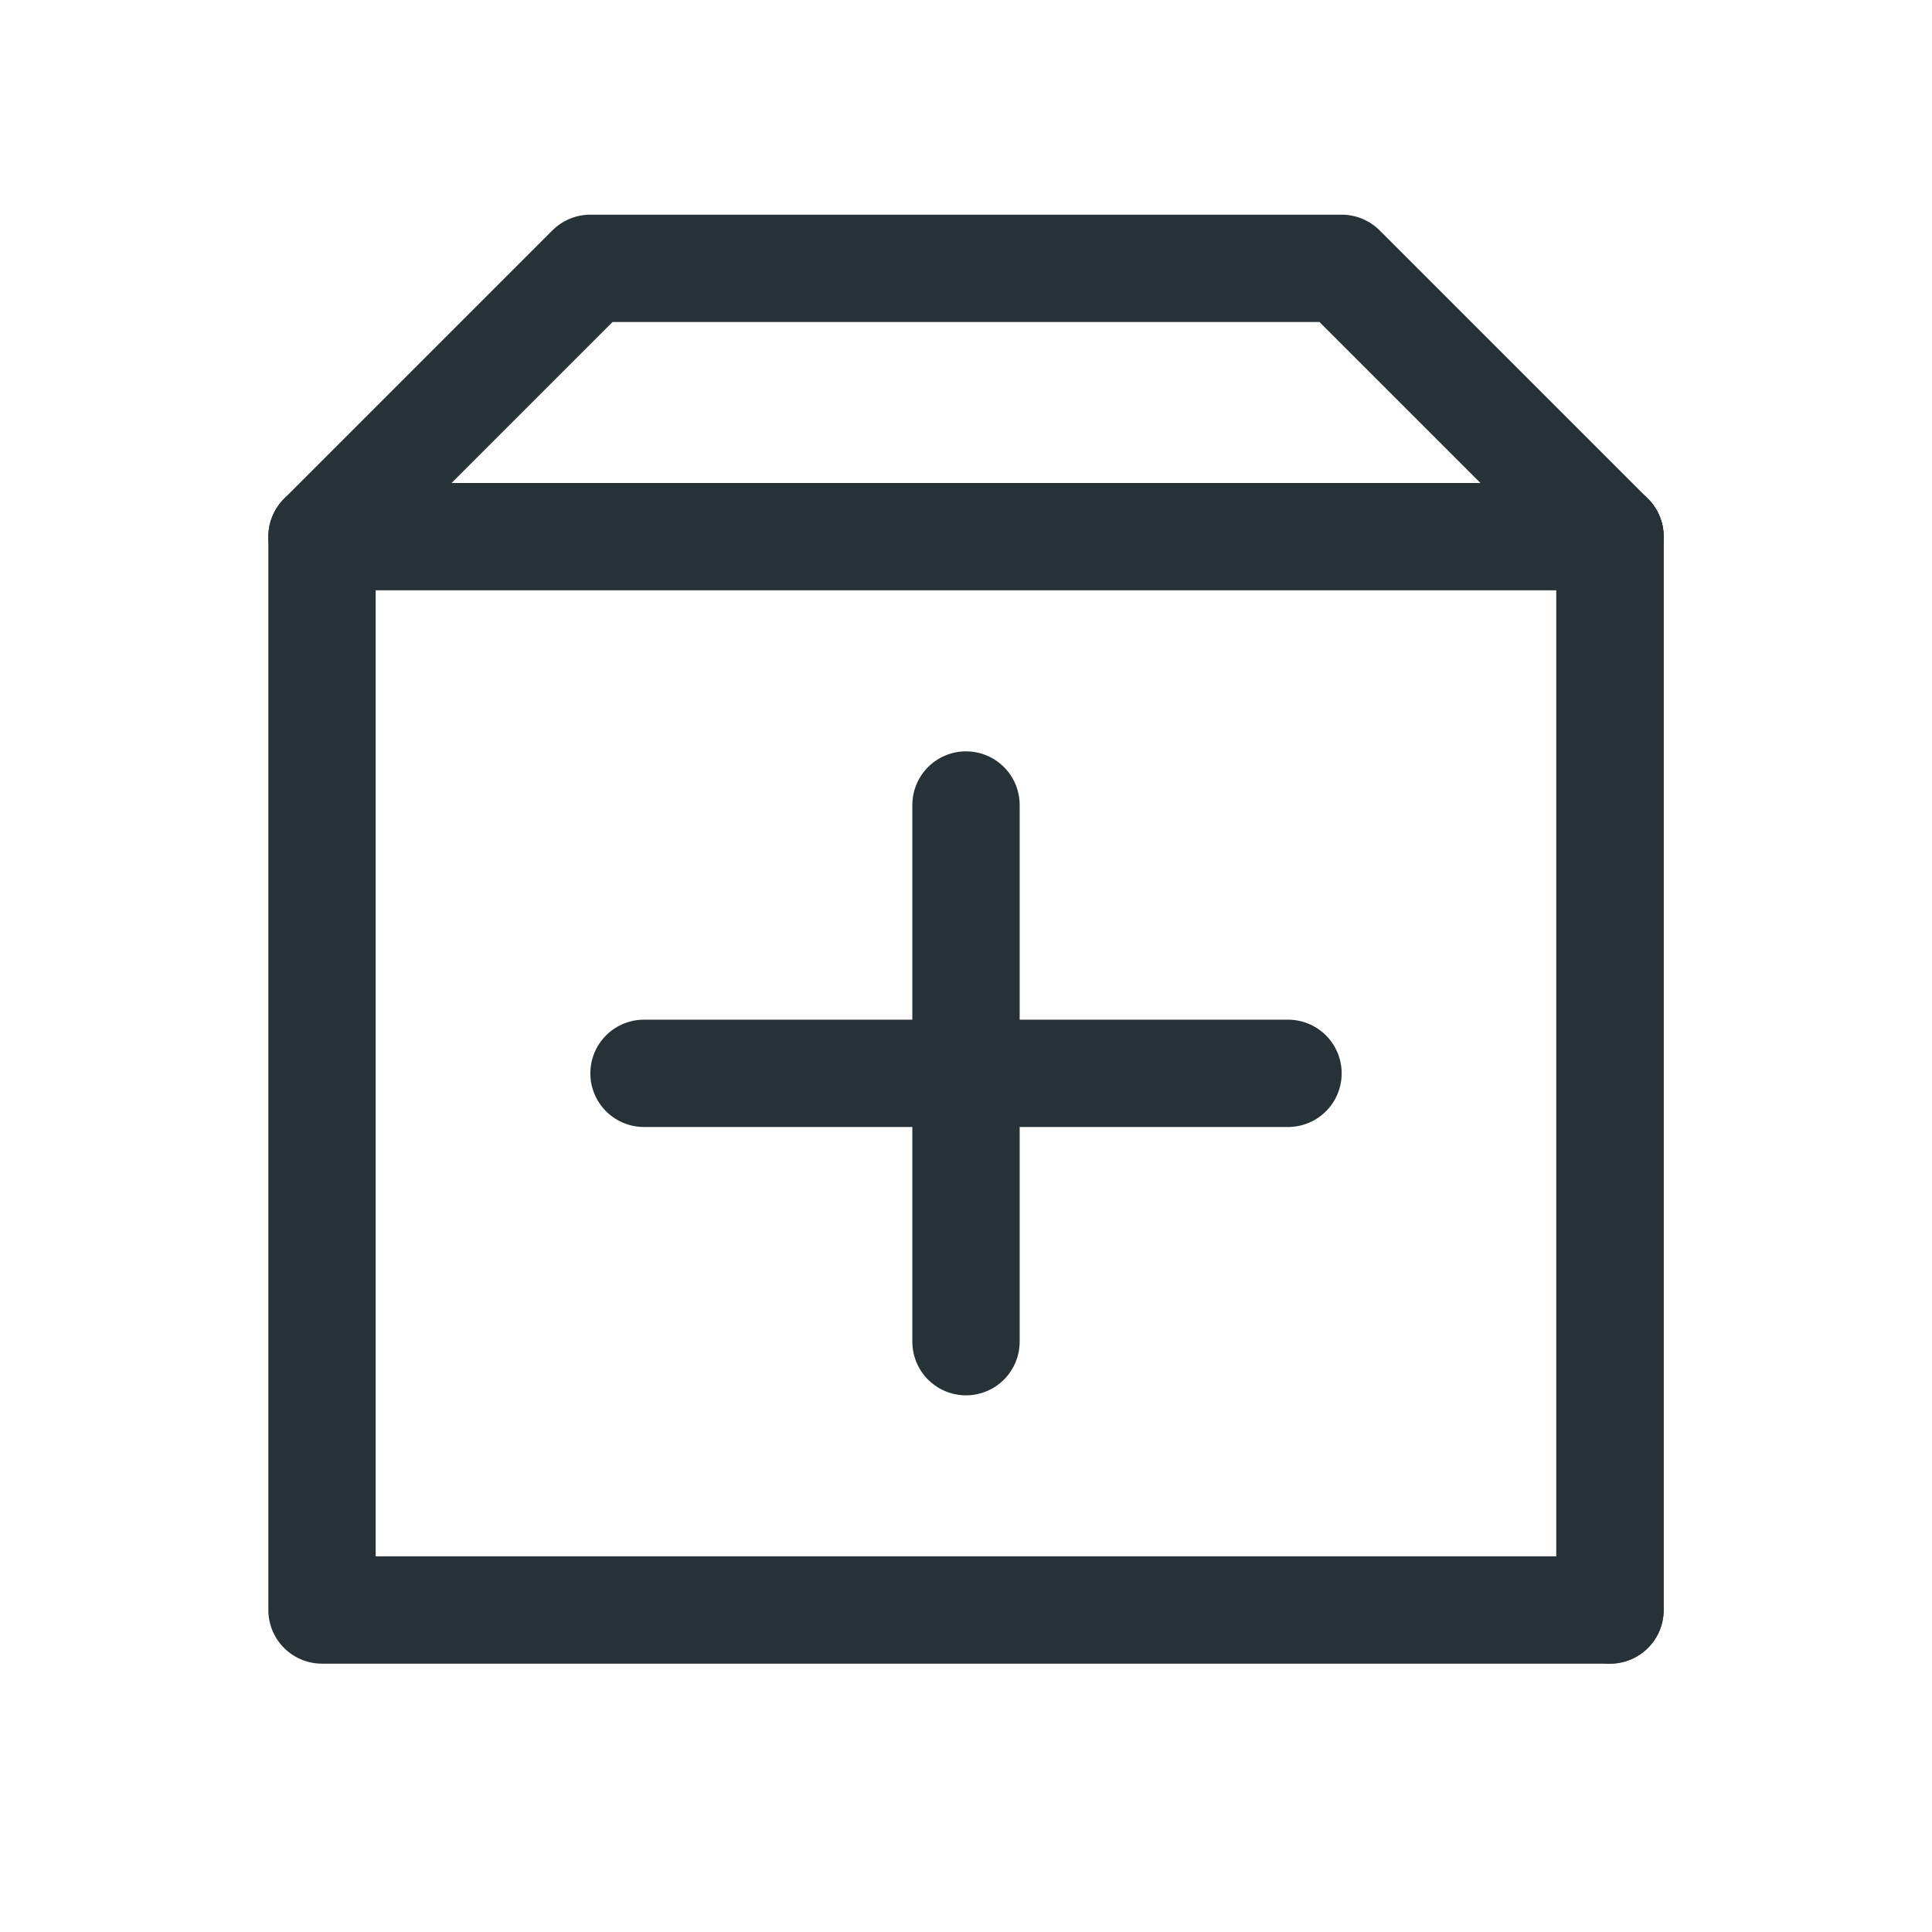
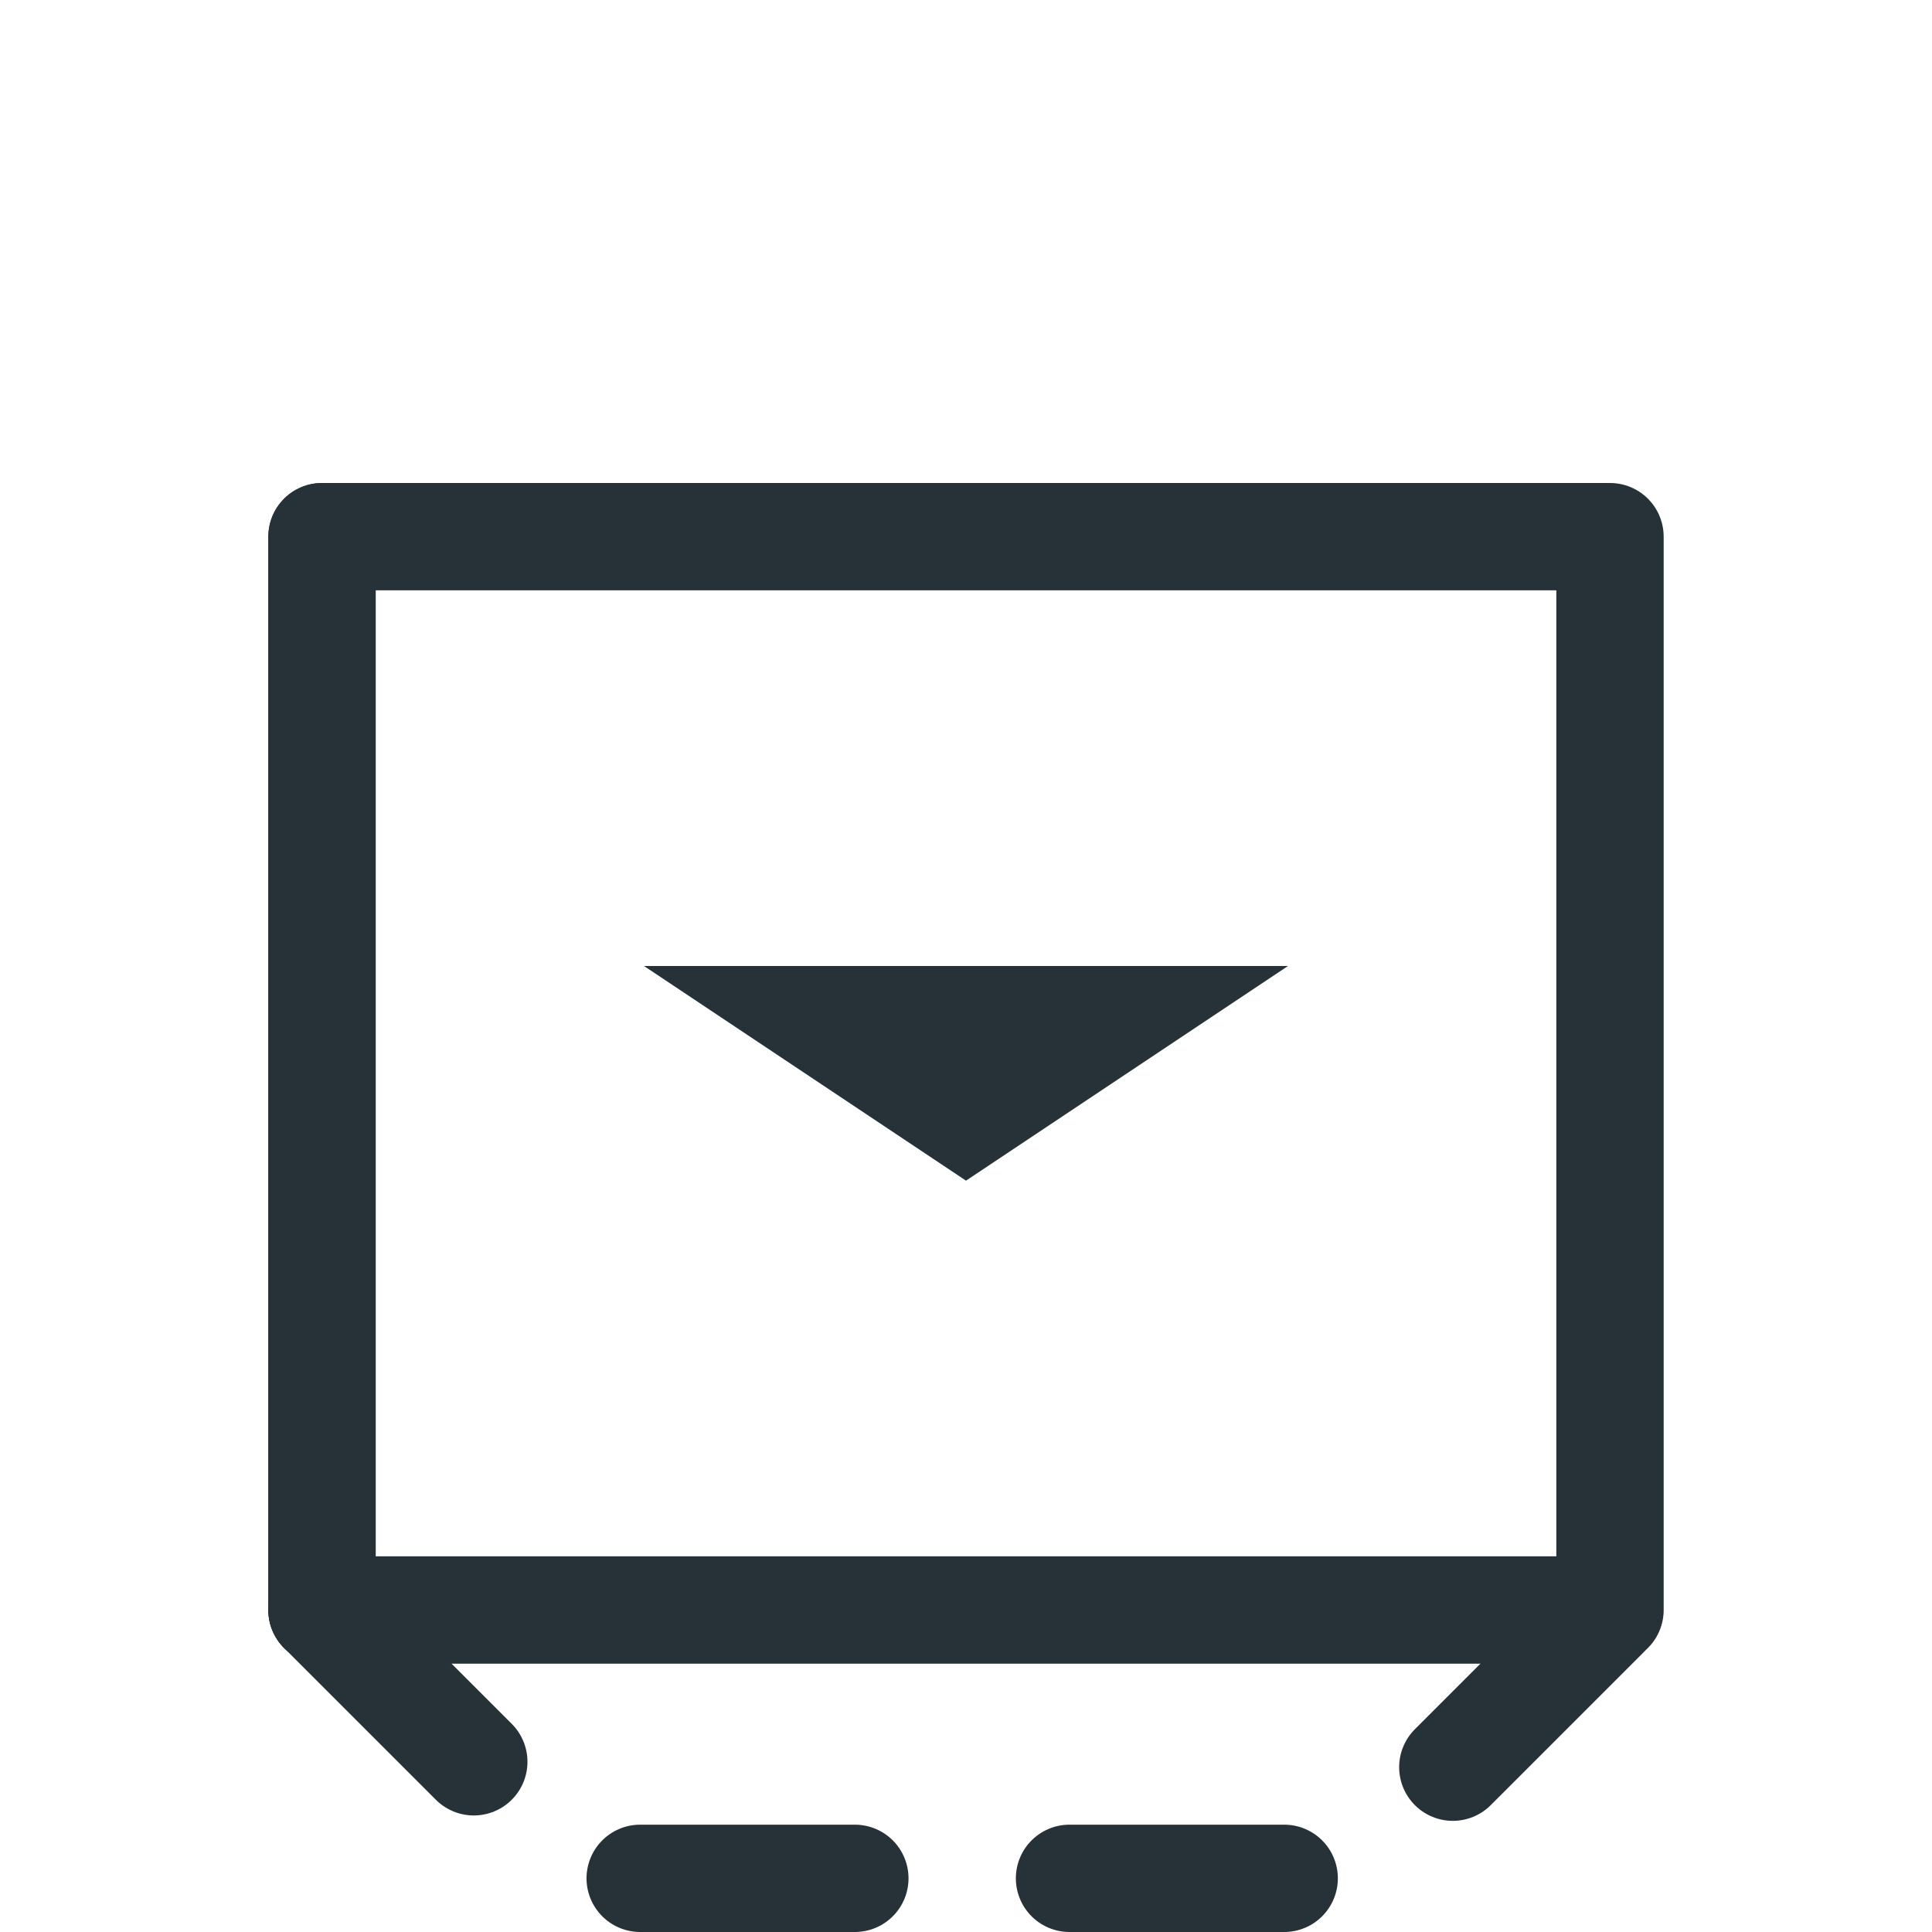
<svg xmlns="http://www.w3.org/2000/svg" viewBox="0 0 18 18" xml:space="preserve">
  <rect x="3" y="5" width="12" height="10" fill="none" stroke="#263238" stroke-linecap="round" stroke-linejoin="round" stroke-miterlimit="10" />
-   <path fill="none" stroke="#263238" stroke-linecap="round" stroke-linejoin="round" stroke-miterlimit="10" d="M3 5l2.5-2.5h7L15 5" />
-   <path fill="none" stroke="#263238" stroke-linecap="round" stroke-linejoin="round" stroke-miterlimit="10" d="M15 5v10" />
-   <path fill="none" stroke="#263238" stroke-linecap="round" stroke-linejoin="round" stroke-miterlimit="10" d="M6 10h6M9 7.5v5" />
+   <path fill="none" stroke="#263238" stroke-linecap="round" stroke-linejoin="round" stroke-miterlimit="10" stroke-dasharray="2,2" d="M3 15l2.5 2.5h7L15 15" />
+   <path fill="none" stroke="#263238" stroke-linecap="round" stroke-linejoin="round" stroke-miterlimit="10" d="M3 5v10" />
+   <polygon fill="#263238" points="9,11 6,9 12,9 " />
</svg>
